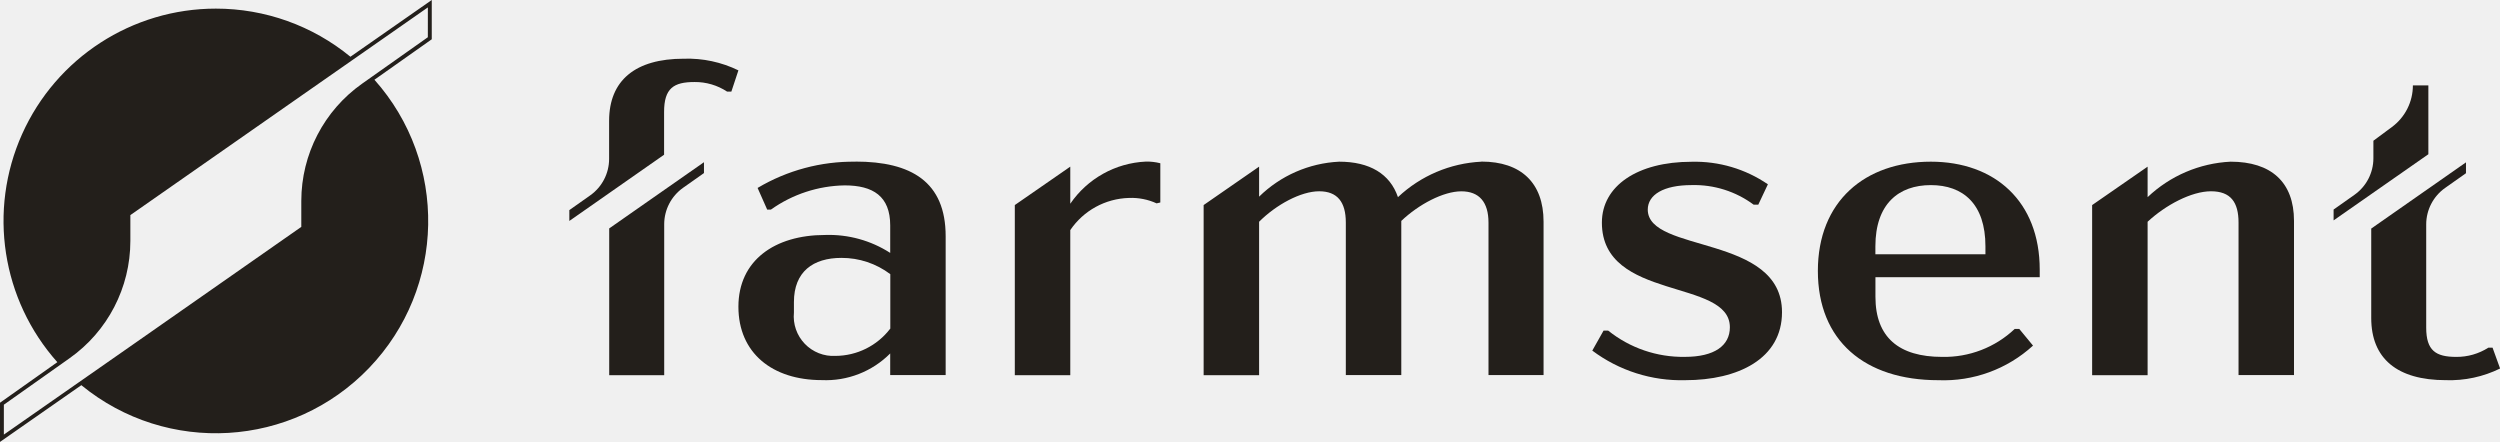
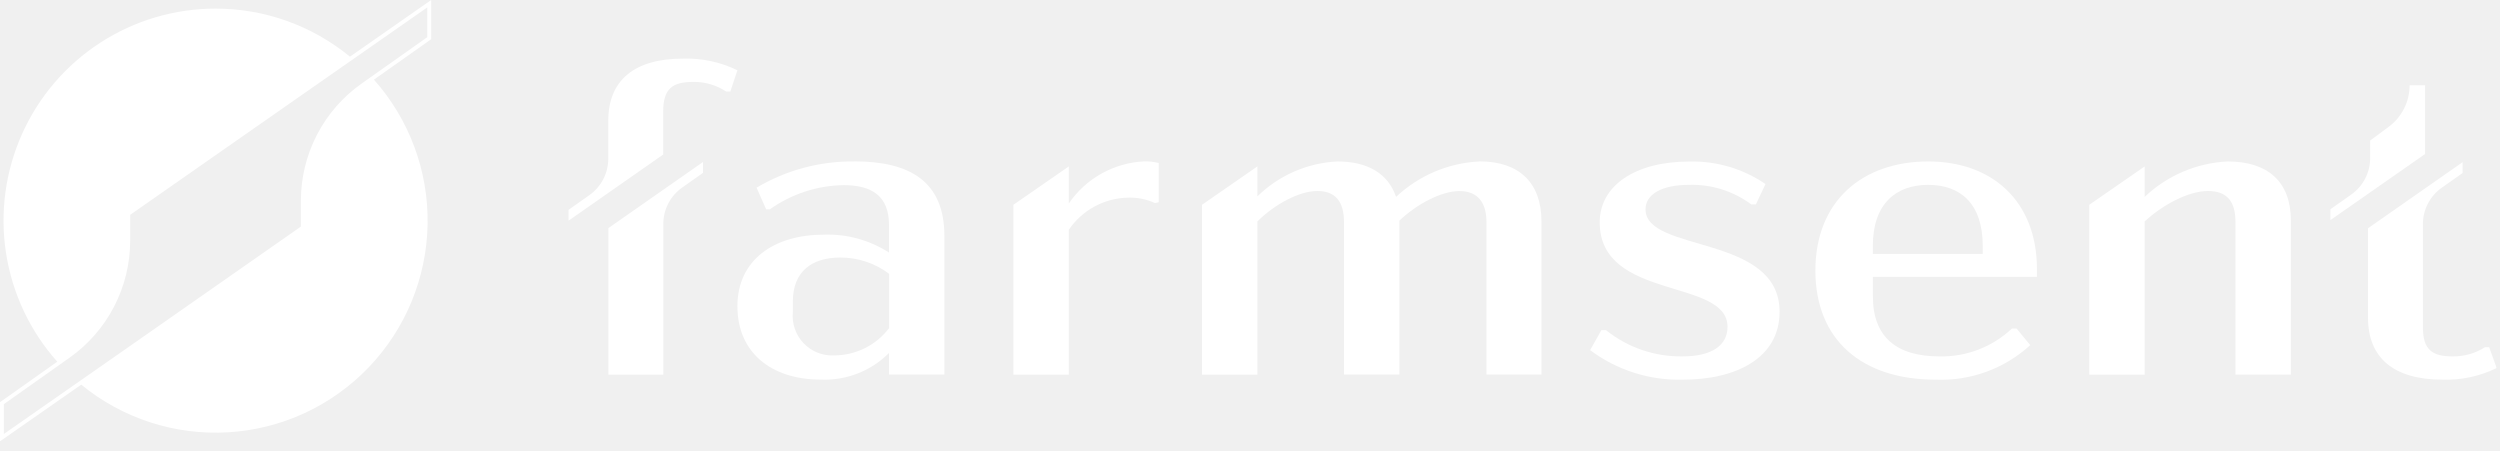
- <svg xmlns="http://www.w3.org/2000/svg" width="230.302" height="40.713" viewBox="0 0 230.302 40.713">
-   <defs>
-     <clipPath id="clip-path">
-       <rect id="Rectangle_2" data-name="Rectangle 2" width="230.302" height="40.713" transform="translate(67 79)" fill="#231f1b" />
-     </clipPath>
-   </defs>
-   <g id="Group_1" data-name="Group 1" transform="translate(-67 -79)" clip-path="url(#clip-path)">
-     <path id="Path_1" data-name="Path 1" d="M109.727,110H114.8V96.09a4.115,4.115,0,0,1,1.732-3.349l1.932-1.363v-1l-8.73,6.1V110Z" transform="translate(13.387 3.564)" fill="#231f1b" />
-     <path id="Path_2" data-name="Path 2" d="M110.6,88.84v3.512a4.118,4.118,0,0,1-1.732,3.349l-1.932,1.363v1l8.728-6.1V88.028c0-2.194.885-2.762,2.808-2.762a5.361,5.361,0,0,1,3,.885h.389l.65-1.959a10.676,10.676,0,0,0-5.029-1.074C113.019,83.117,110.6,85.112,110.6,88.84Z" transform="translate(12.512 1.29)" fill="#231f1b" />
-     <path id="Path_3" data-name="Path 3" d="M129.589,90.343a17.244,17.244,0,0,0-9.026,2.419l.884,1.995h.344a12.057,12.057,0,0,1,6.8-2.23c2.61,0,4.189,1,4.189,3.683v2.537a10.423,10.423,0,0,0-5.994-1.652c-4.649,0-7.99,2.347-7.99,6.608s3.115,6.762,7.683,6.762a8.361,8.361,0,0,0,6.3-2.456V110h5.109V97.213c0-5.028-3.186-6.879-8.3-6.879m3.187,15.4a6.38,6.38,0,0,1-5.029,2.5,3.647,3.647,0,0,1-3.836-4v-.957c0-2.807,1.769-4.071,4.379-4.071a7.429,7.429,0,0,1,4.5,1.5v5.028Z" transform="translate(16.227 3.551)" fill="#231f1b" />
-     <path id="Path_4" data-name="Path 4" d="M143.293,94.225V90.8l-5.11,3.539v15.671h5.11V96.644a6.756,6.756,0,0,1,5.416-2.961,5.572,5.572,0,0,1,2.536.5l.343-.081V90.488a4.915,4.915,0,0,0-1.345-.153,8.928,8.928,0,0,0-6.95,3.882" transform="translate(22.302 3.551)" fill="#231f1b" />
-     <path id="Path_5" data-name="Path 5" d="M177.012,90.343a12.062,12.062,0,0,0-7.683,3.268c-.732-2.148-2.608-3.268-5.416-3.268a11.308,11.308,0,0,0-7.376,3.223V90.8l-5.109,3.539v15.671h5.109V95.877c1.571-1.571,3.845-2.807,5.534-2.807s2.455,1,2.455,2.88V110h5.11V95.8c1.615-1.535,3.881-2.726,5.533-2.726s2.5,1,2.5,2.88V110h5.073V95.868c0-3.575-2.076-5.534-5.723-5.534" transform="translate(26.452 3.551)" fill="#231f1b" />
-     <path id="Path_6" data-name="Path 6" d="M183.8,94.762c0-1.381,1.462-2.266,4.034-2.266a9.171,9.171,0,0,1,5.723,1.805h.424l.885-1.878a11.894,11.894,0,0,0-7.033-2.076c-4.992,0-8.259,2.23-8.259,5.606,0,7.258,11.79,5.109,11.79,9.641,0,1.688-1.417,2.726-4.143,2.726a11.008,11.008,0,0,1-7.068-2.42h-.424l-1.039,1.843a13.673,13.673,0,0,0,8.568,2.725c4.838,0,8.909-1.958,8.909-6.264,0-7.186-12.367-5.416-12.367-9.451" transform="translate(34.993 3.555)" fill="#231f1b" />
-     <path id="Path_7" data-name="Path 7" d="M204.92,90.341c-6.066,0-10.408,3.647-10.408,10.065s4.306,10.065,11.1,10.065a12.2,12.2,0,0,0,8.72-3.186l-1.265-1.534h-.424a9.437,9.437,0,0,1-6.679,2.573c-3.99,0-6.148-1.806-6.148-5.534v-1.805H214.95v-.7C214.95,93.988,210.8,90.341,204.92,90.341Zm5.029,8.531H199.811v-.731c0-3.918,2.149-5.642,5.109-5.642s5.029,1.724,5.029,5.642Z" transform="translate(39.951 3.553)" fill="#231f1b" />
-     <path id="Path_8" data-name="Path 8" d="M226.507,90.341a11.95,11.95,0,0,0-7.646,3.268V90.8l-5.11,3.539v15.671h5.11V95.875c1.652-1.535,4.035-2.807,5.84-2.807s2.537,1,2.537,2.88V110h5.109V95.794C232.347,92.219,230.236,90.341,226.507,90.341Z" transform="translate(45.978 3.553)" fill="#231f1b" />
-     <path id="Path_9" data-name="Path 9" d="M239.418,87.388v-2.4h-1.426a4.763,4.763,0,0,1-1.932,3.837l-1.706,1.264v1.625a4.116,4.116,0,0,1-1.734,3.349l-1.932,1.363v1l8.73-6.093V87.388Z" transform="translate(51.285 1.876)" fill="#231f1b" />
-     <path id="Path_10" data-name="Path 10" d="M244.494,107.461h-.378a5.414,5.414,0,0,1-2.962.848c-1.878,0-2.762-.578-2.762-2.691V96.1a4.118,4.118,0,0,1,1.732-3.349l1.932-1.363v-1l-8.728,6.1v8.242c0,3.728,2.382,5.723,6.878,5.723a10.514,10.514,0,0,0,4.992-1.074l-.695-1.923Z" transform="translate(52.112 3.568)" fill="#231f1b" />
-     <path id="Path_11" data-name="Path 11" d="M86.887,79.794a19.559,19.559,0,0,0-14.606,32.57L67,116.1v3.61l7.493-5.227a19.558,19.558,0,0,0,27-28.137l5.281-3.728V79l-7.493,5.227A19.515,19.515,0,0,0,86.887,79.794Zm19.526,2.636-6.057,4.279a13.223,13.223,0,0,0-5.6,10.8V99.9L79,110.911l-11.645,8.124v-2.753L73.409,112a13.225,13.225,0,0,0,5.6-10.8V98.815l15.752-11,11.654-8.133Z" transform="translate(0 0)" fill="#231f1b" />
+ <svg xmlns="http://www.w3.org/2000/svg" width="222" height="40" viewBox="0 0 222 40" fill="none">
+   <mask id="mask0_1416_1295" style="mask-type:luminance" maskUnits="userSpaceOnUse" x="0" y="0" width="222" height="40">
+     <path d="M221.698 0H0V39.192H221.698V0Z" fill="white" />
+   </mask>
+   <g mask="url(#mask0_1416_1295)">
+     <path d="M54.018 33.273H58.901V19.882C58.902 19.251 59.054 18.629 59.344 18.068C59.634 17.508 60.054 17.024 60.568 16.659L62.428 15.346V14.384L54.024 20.256V33.273H54.018Z" fill="white" />
+     <path d="M54.015 10.714V14.095C54.014 14.726 53.862 15.348 53.572 15.909C53.282 16.47 52.863 16.953 52.348 17.319L50.488 18.631V19.594L58.89 13.722V9.933C58.89 7.821 59.742 7.274 61.593 7.274C62.619 7.265 63.625 7.561 64.481 8.126H64.856L65.481 6.24C63.976 5.506 62.314 5.151 60.64 5.206C56.344 5.205 54.015 7.126 54.015 10.714Z" fill="white" />
+     <path d="M75.872 14.337C72.817 14.299 69.81 15.105 67.183 16.666L68.034 18.586H68.365C70.28 17.225 72.562 16.476 74.912 16.44C77.424 16.44 78.944 17.402 78.944 19.985V22.427C77.227 21.323 75.214 20.768 73.174 20.837C68.699 20.837 65.482 23.096 65.482 27.198C65.482 31.3 68.481 33.708 72.878 33.708C73.998 33.758 75.116 33.573 76.16 33.166C77.205 32.759 78.153 32.138 78.943 31.343V33.26H83.861V20.951C83.861 16.11 80.794 14.329 75.871 14.329M78.939 29.153C78.369 29.897 77.637 30.501 76.798 30.918C75.959 31.335 75.035 31.555 74.098 31.56C73.592 31.589 73.086 31.507 72.614 31.322C72.142 31.136 71.716 30.851 71.365 30.485C71.014 30.119 70.747 29.681 70.581 29.202C70.415 28.723 70.356 28.214 70.405 27.709V26.788C70.405 24.086 72.108 22.869 74.621 22.869C76.184 22.864 77.705 23.371 78.953 24.313V29.153H78.939Z" fill="white" />
+     <path d="M94.911 18.074V14.777L89.992 18.184V33.27H94.911V20.403C95.491 19.548 96.267 18.843 97.174 18.348C98.08 17.852 99.092 17.579 100.125 17.552C100.965 17.519 101.801 17.684 102.566 18.034L102.896 17.956V14.477C102.474 14.368 102.038 14.319 101.602 14.33C100.273 14.393 98.978 14.763 97.817 15.411C96.656 16.06 95.661 16.969 94.911 18.067" fill="white" />
+     <path d="M131.366 14.337C128.605 14.472 125.983 15.588 123.971 17.483C123.266 15.415 121.46 14.337 118.757 14.337C116.09 14.466 113.563 15.57 111.656 17.44V14.777L106.738 18.184V33.27H111.656V19.665C113.169 18.152 115.358 16.962 116.984 16.962C118.61 16.962 119.347 17.925 119.347 19.735V33.26H124.266V19.59C125.821 18.113 128.002 16.966 129.592 16.966C131.183 16.966 131.999 17.929 131.999 19.739V33.26H136.882V19.656C136.882 16.214 134.884 14.329 131.373 14.329" fill="white" />
+     <path d="M146.122 18.595C146.122 17.266 147.53 16.414 150.006 16.414C151.985 16.359 153.925 16.971 155.515 18.152H155.923L156.775 16.344C154.785 14.981 152.415 14.282 150.005 14.345C145.199 14.345 142.054 16.492 142.054 19.742C142.054 26.729 153.404 24.66 153.404 29.023C153.404 30.648 152.04 31.647 149.415 31.647C146.945 31.687 144.539 30.863 142.611 29.317H142.203L141.203 31.091C143.578 32.87 146.485 33.795 149.451 33.715C154.108 33.715 158.027 31.83 158.027 27.685C158.027 20.767 146.122 22.471 146.122 18.587" fill="white" />
+     <path d="M171.226 14.337C165.387 14.337 161.207 17.848 161.207 24.026C161.207 30.205 165.352 33.715 171.892 33.715C174.985 33.839 178.002 32.737 180.287 30.648L179.069 29.172H178.661C176.926 30.809 174.616 31.699 172.231 31.649C168.39 31.649 166.313 29.91 166.313 26.321V24.584H180.881V23.91C180.881 17.848 176.887 14.337 171.226 14.337ZM176.067 22.55H166.308V21.846C166.308 18.074 168.377 16.415 171.226 16.415C174.076 16.415 176.067 18.074 176.067 21.846V22.55Z" fill="white" />
+     <path d="M197.807 14.337C195.056 14.471 192.444 15.587 190.446 17.483V14.779L185.527 18.186V33.272H190.446V19.665C192.037 18.187 194.331 16.962 196.068 16.962C197.806 16.962 198.51 17.925 198.51 19.735V33.262H203.429V19.587C203.429 16.145 201.396 14.337 197.807 14.337Z" fill="white" />
+     <path d="M215.345 9.88V7.57H213.973C213.974 8.288 213.806 8.997 213.483 9.638C213.16 10.28 212.69 10.836 212.113 11.264L210.47 12.48V14.044C210.469 14.676 210.317 15.298 210.027 15.859C209.736 16.42 209.316 16.903 208.801 17.268L206.941 18.581V19.543L215.345 13.678V9.88Z" fill="white" />
+     <path d="M221.028 30.833H220.664C219.813 31.375 218.822 31.659 217.813 31.649C216.005 31.649 215.154 31.093 215.154 29.058V19.896C215.155 19.265 215.307 18.643 215.597 18.082C215.887 17.521 216.307 17.038 216.821 16.672L218.681 15.36V14.398L210.279 20.27V28.204C210.279 31.792 212.572 33.713 216.9 33.713C218.563 33.768 220.213 33.413 221.706 32.679L221.037 30.828L221.028 30.833Z" fill="white" />
+     <path d="M19.144 0.764C15.512 0.764 11.958 1.814 8.909 3.788C5.861 5.761 3.448 8.575 1.962 11.888C0.476 15.202 -0.02 18.875 0.534 22.464C1.088 26.053 2.668 29.406 5.084 32.117L0 35.714V39.189L7.213 34.157C10.878 37.16 15.541 38.671 20.271 38.388C25 38.105 29.45 36.049 32.73 32.63C36.011 29.211 37.882 24.681 37.97 19.944C38.058 15.206 36.356 10.61 33.204 7.072L38.288 3.483V0L31.075 5.032C27.712 2.27 23.495 0.762 19.144 0.764ZM37.941 3.302L32.11 7.421C30.445 8.596 29.086 10.153 28.148 11.963C27.21 13.772 26.72 15.78 26.719 17.817V20.119L11.552 30.719L0.342 38.539V35.889L6.17 31.767C7.835 30.592 9.193 29.035 10.131 27.226C11.069 25.416 11.559 23.409 11.56 21.371V19.075L26.724 8.486L37.943 0.657L37.941 3.302Z" fill="white" />
  </g>
</svg>
